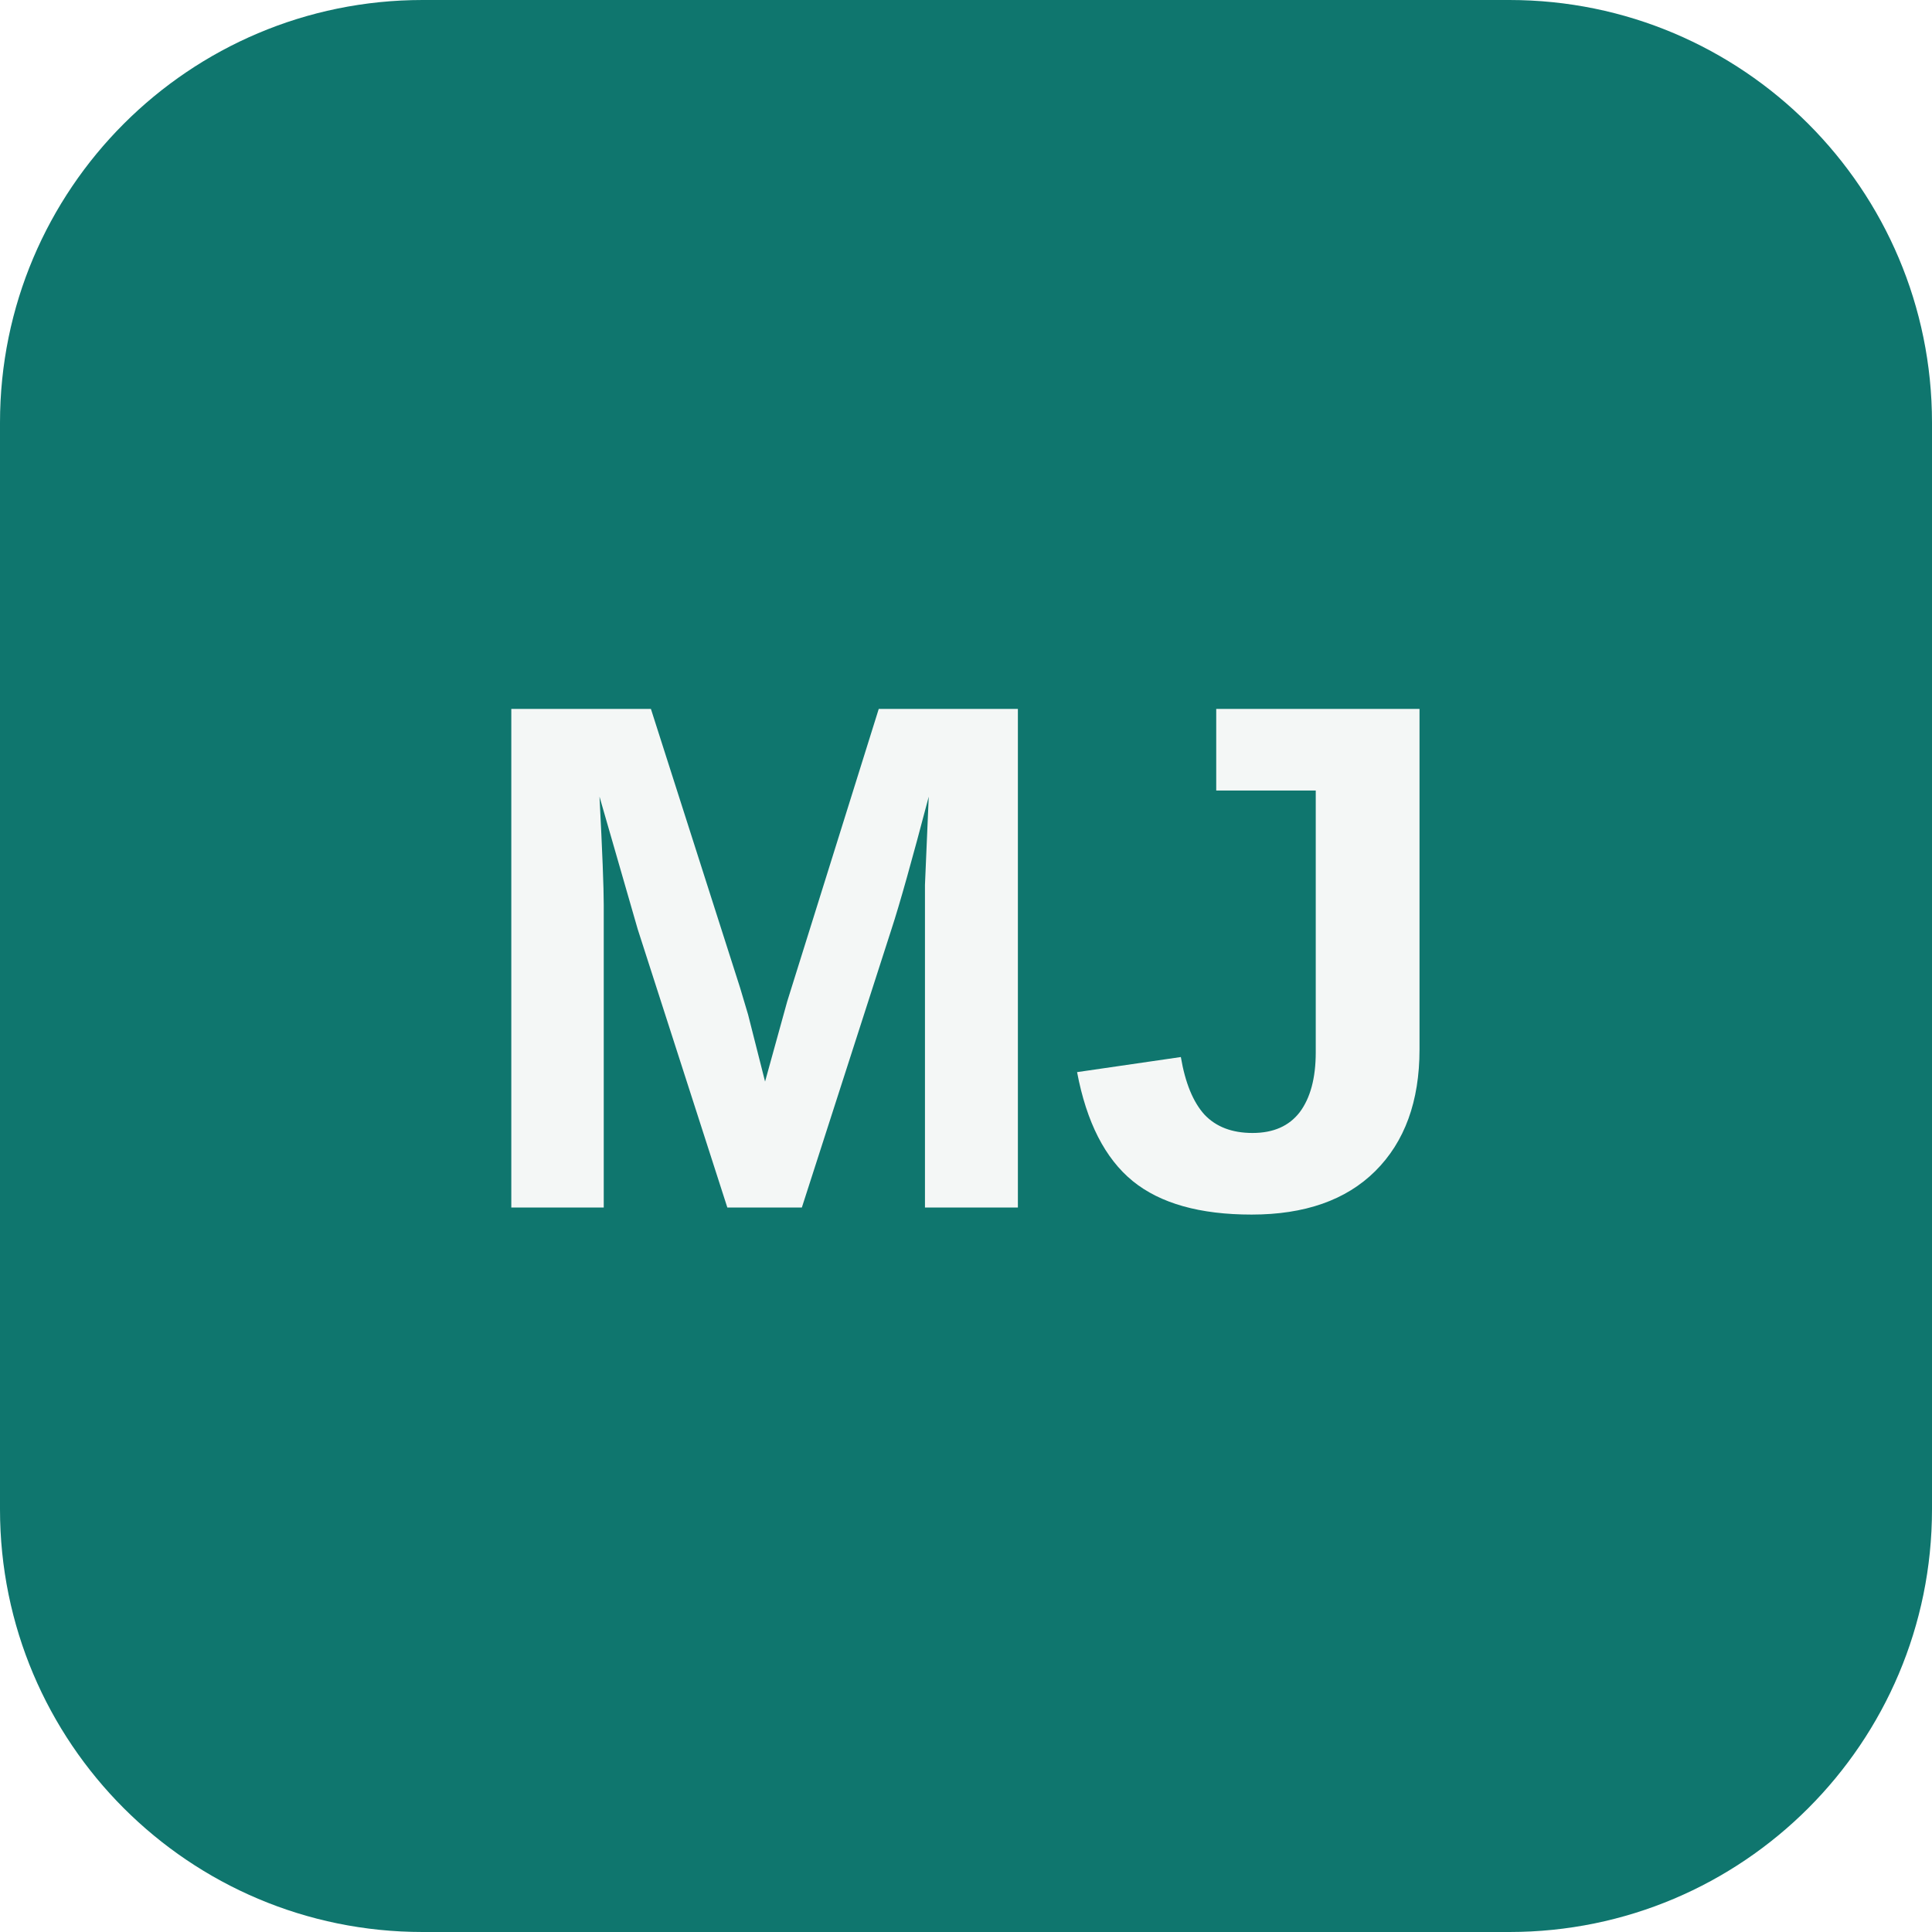
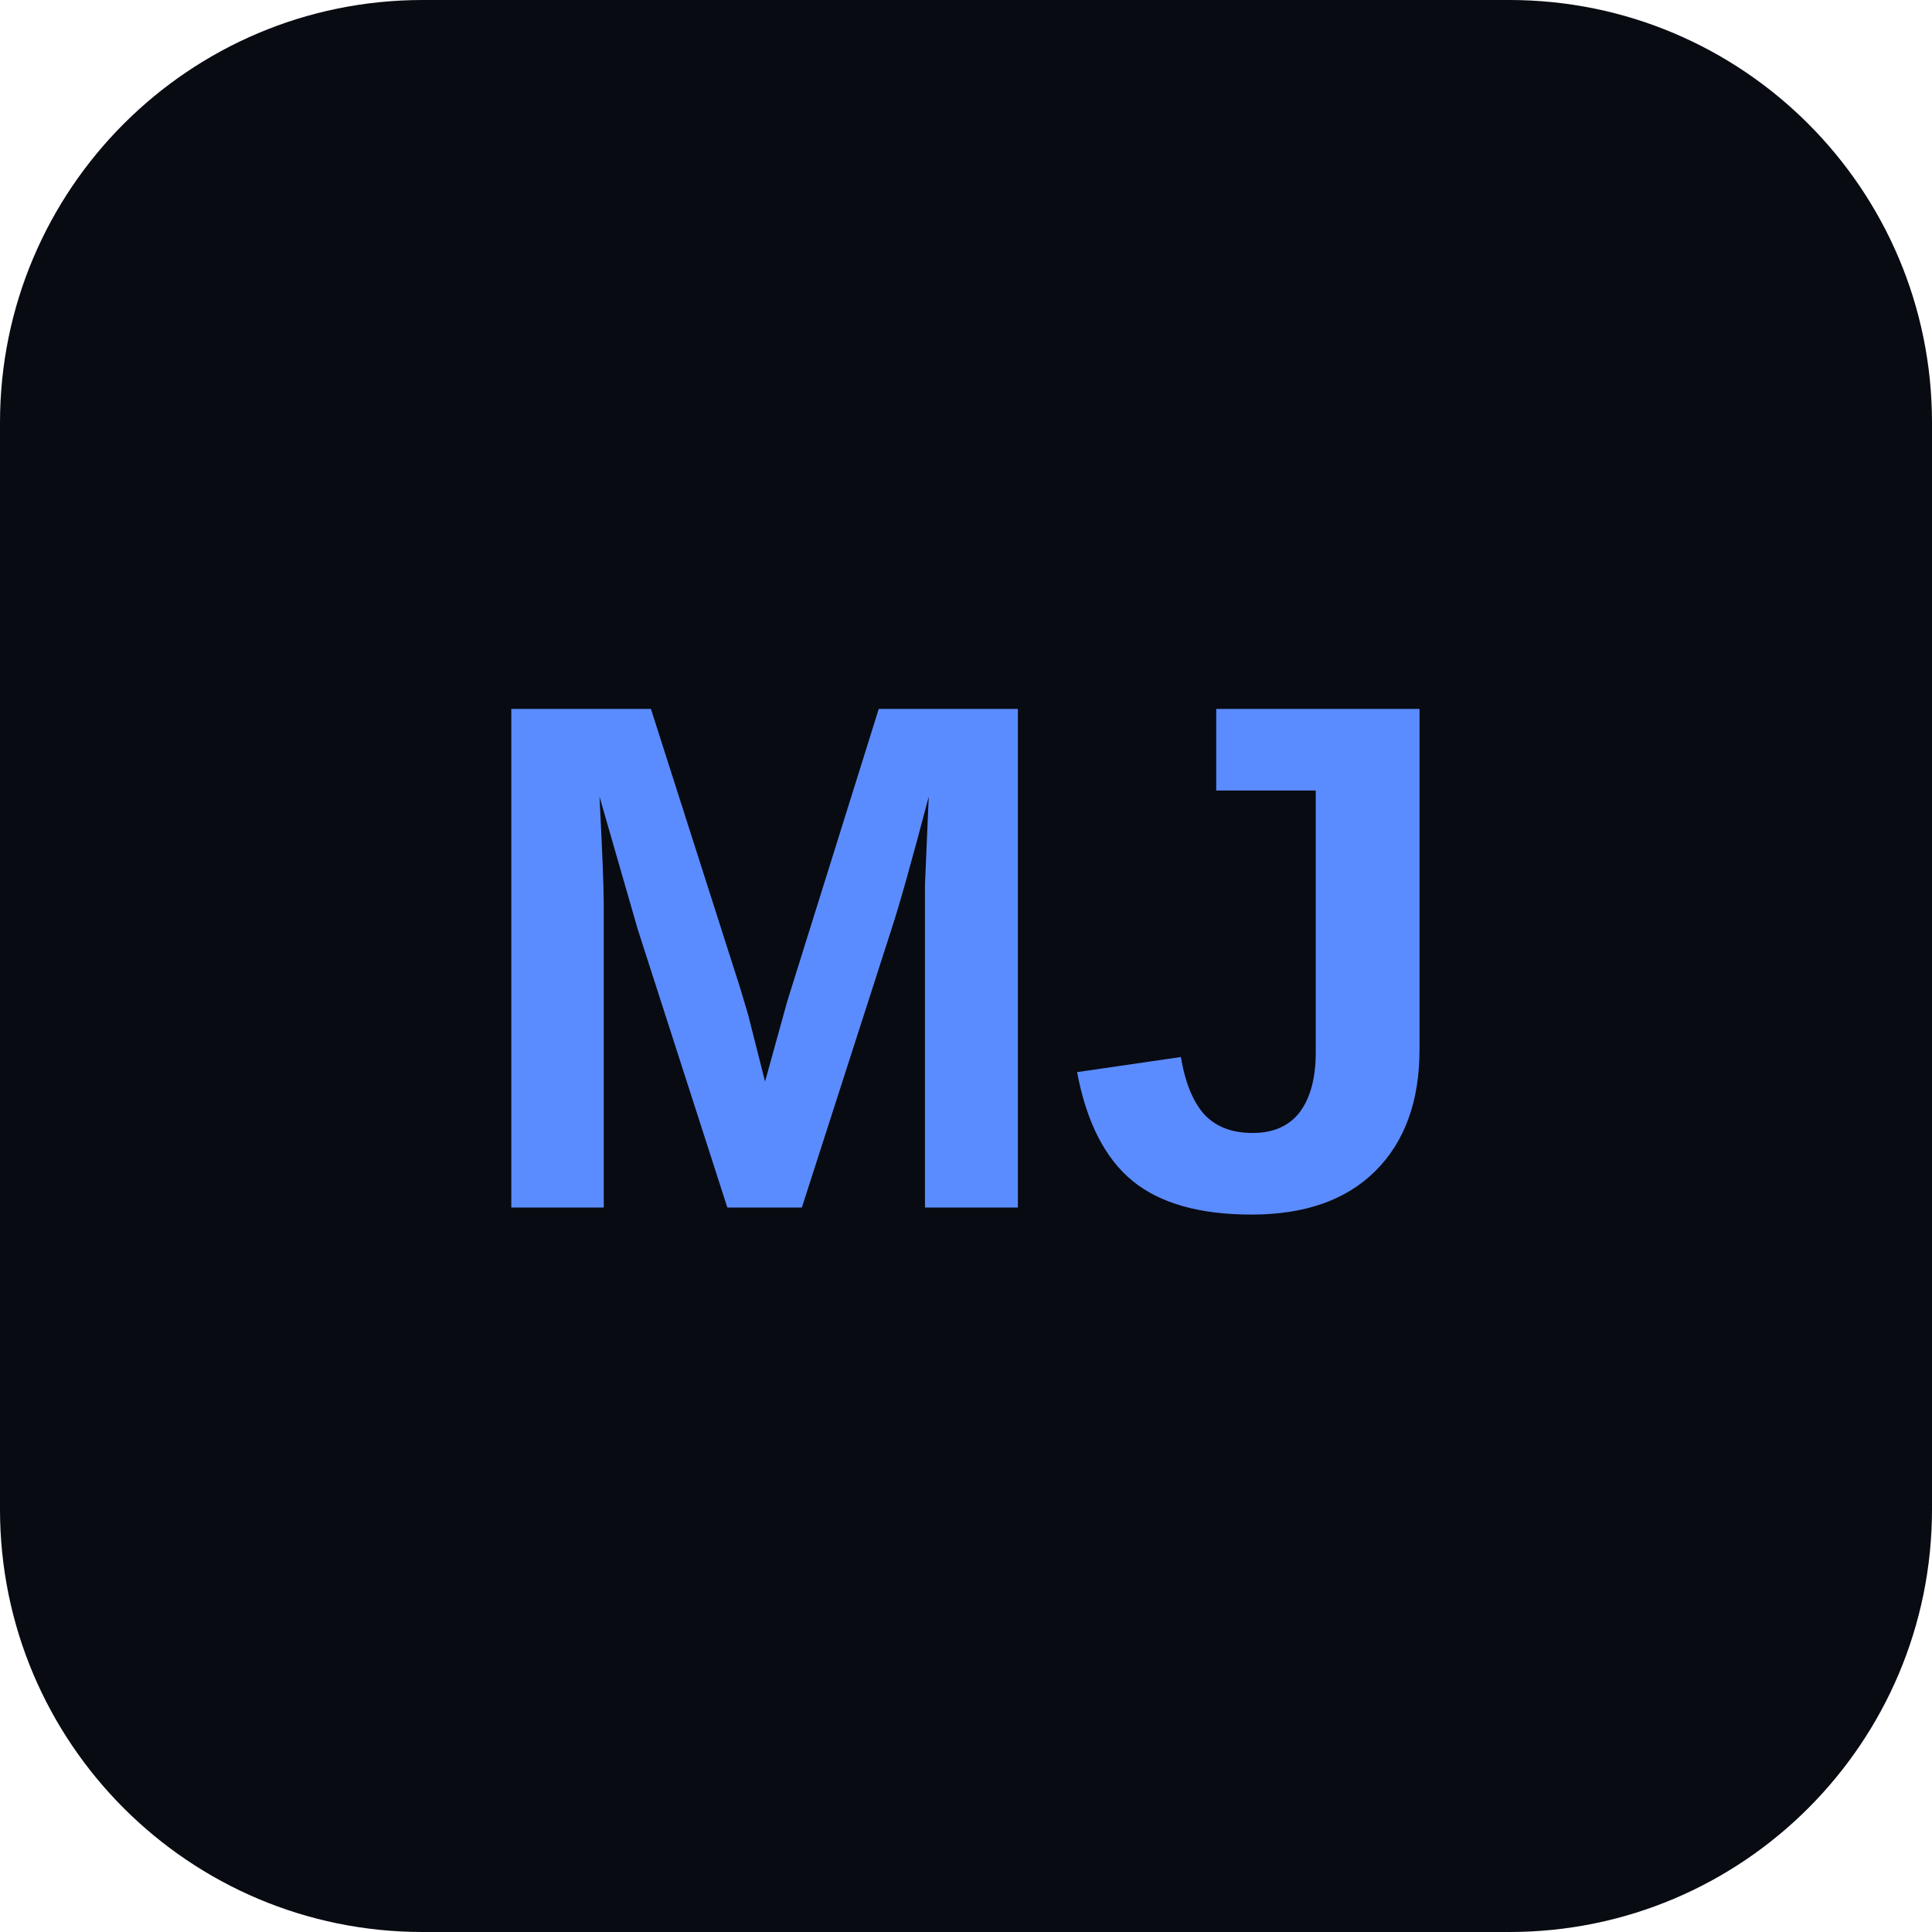
<svg xmlns="http://www.w3.org/2000/svg" viewBox="0 0 64 64" fill="none">
-   <rect width="64" height="64" rx="14" fill="#0f766e" />
-   <text x="32" y="40" text-anchor="middle" font-family="Syne, Arial, sans-serif" font-size="24" font-weight="700" fill="#f4f7f6">MJ</text>
+   <rect width="64" height="64" rx="14" fill="#080b12" />
+   <text x="32" y="40" text-anchor="middle" font-family="Sora, Arial, sans-serif" font-size="24" font-weight="700" fill="#5b8cff">MJ</text>
</svg>
